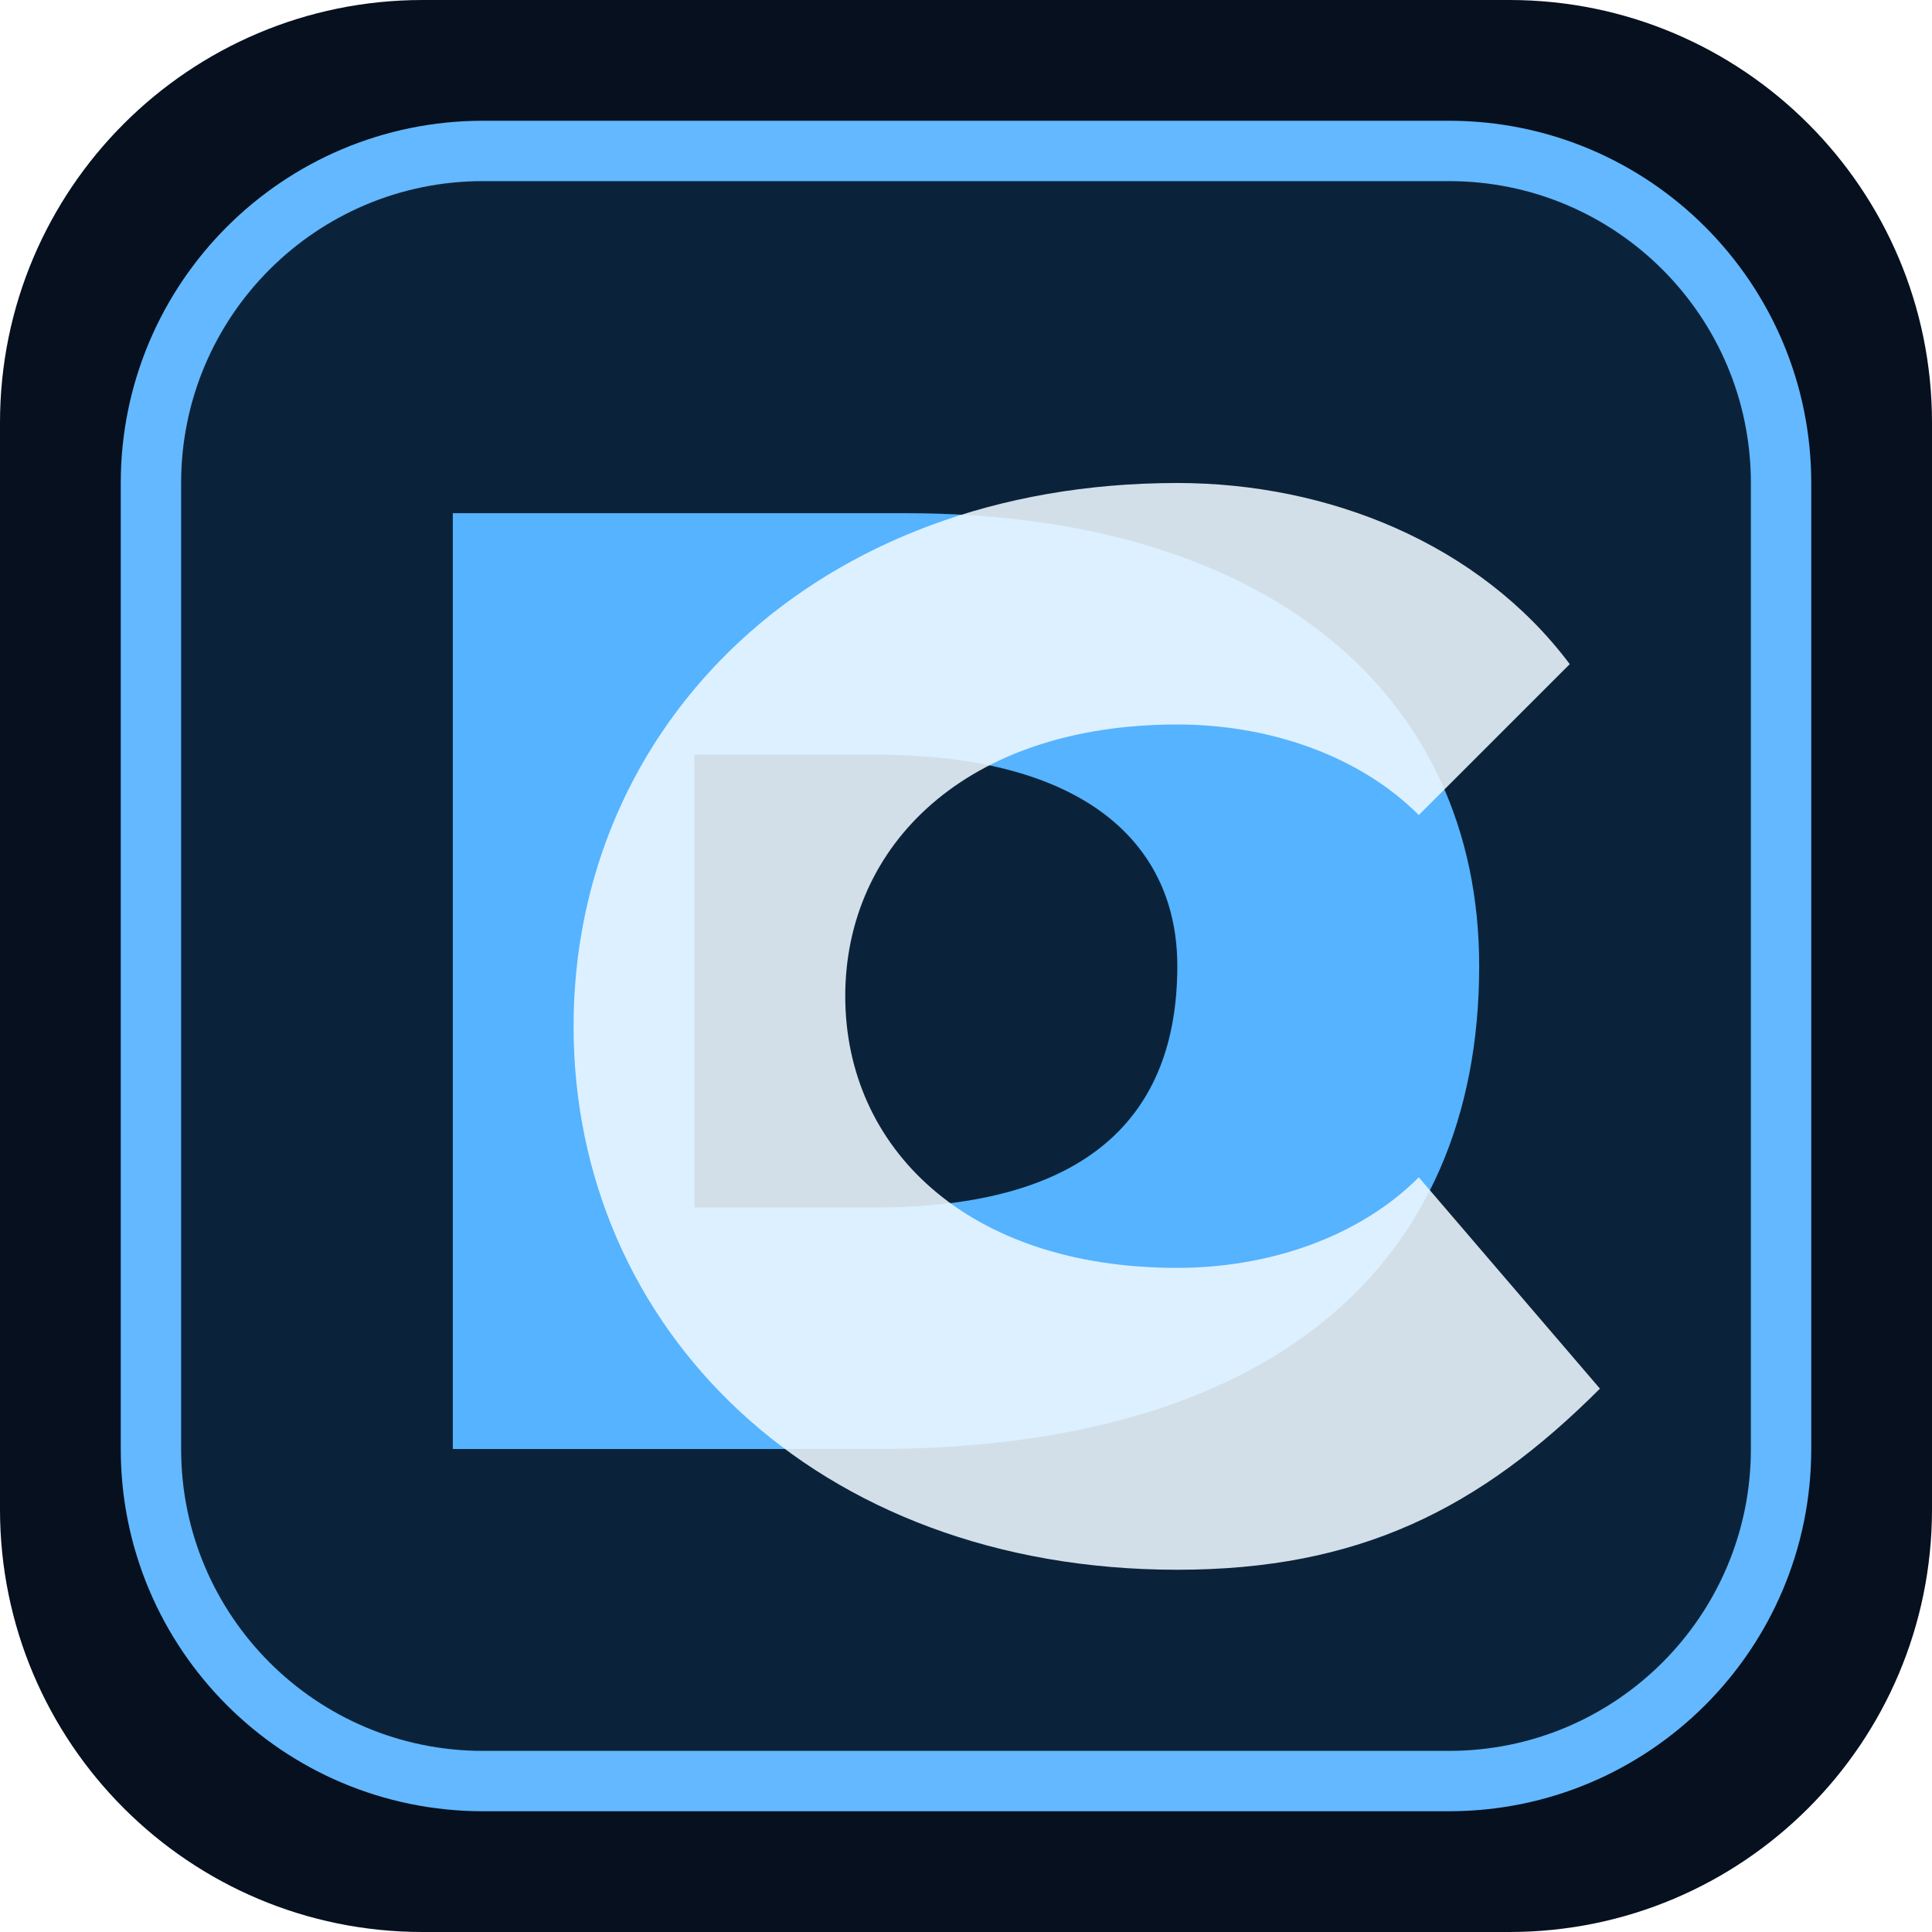
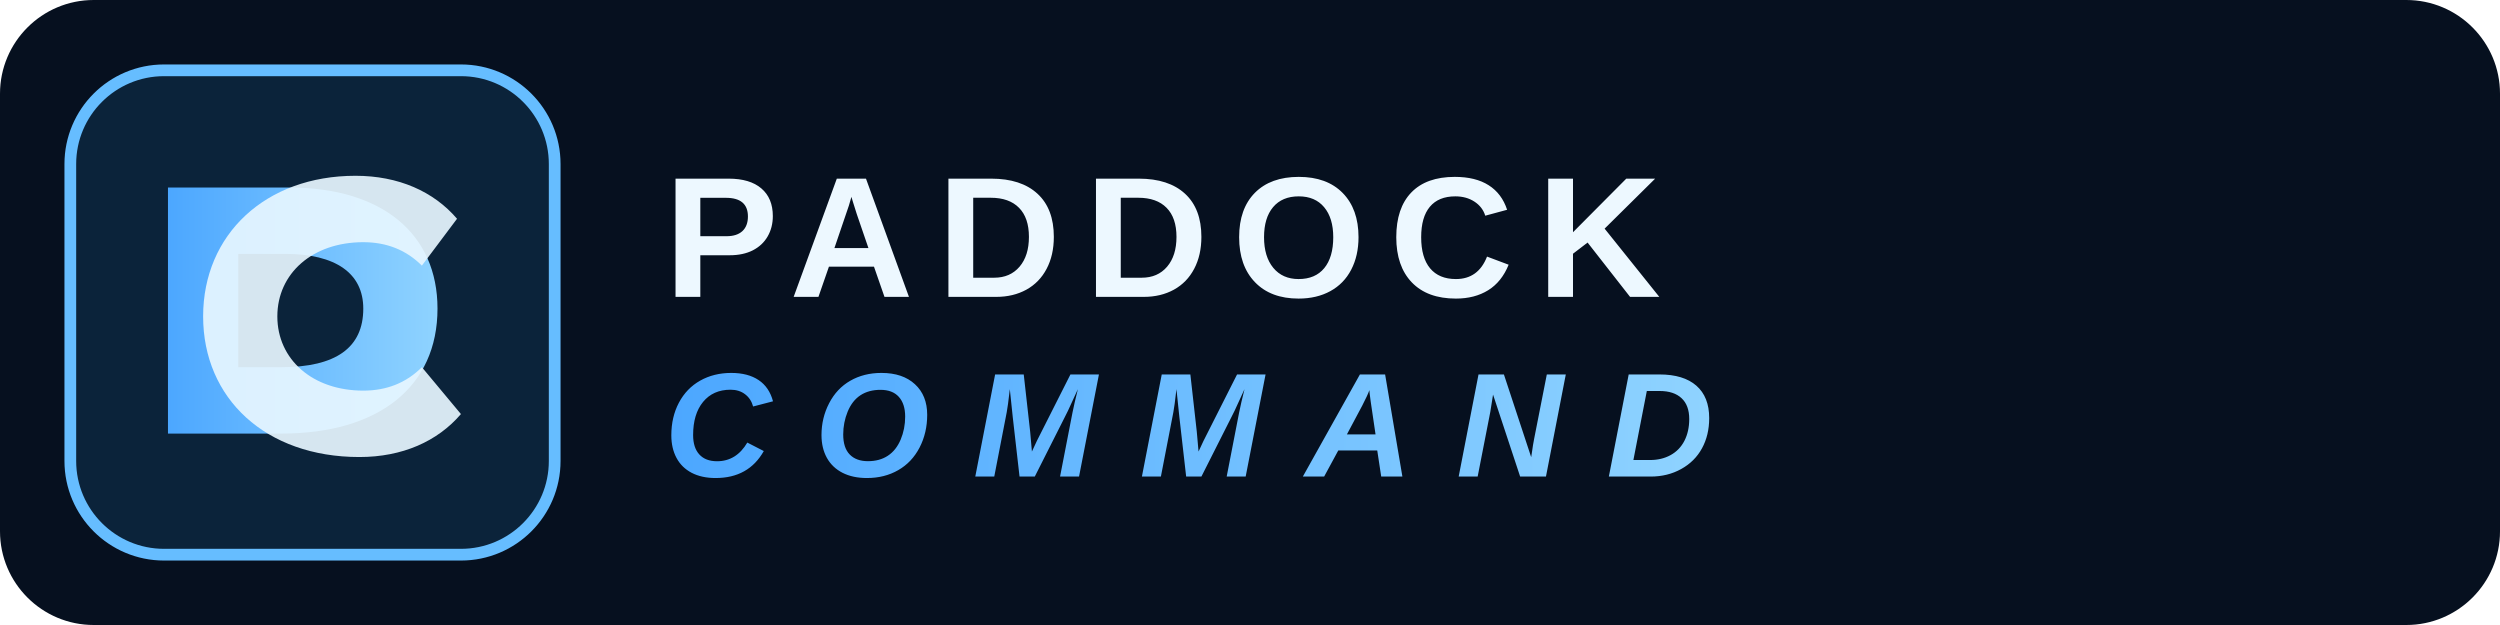
- <svg xmlns="http://www.w3.org/2000/svg" viewBox="0 0 64 64">
-   <rect width="64" height="64" rx="14" fill="#06101f" />
-   <rect x="5" y="5" width="54" height="54" rx="11" fill="#0b233a" stroke="#63b8ff" stroke-width="2" />
-   <path d="M15 48V17h15c12 0 19 6 19 15 0 10-7 16-20 16h-7v-8h7c7 0 10-3 10-8 0-4-3-7-10-7h-6v23z" fill="#55b3ff" />
-   <path d="M52 22c-3-4-8-6-13-6-12 0-20 8-20 18s8 18 20 18c6 0 10-2 14-6l-6-7c-2 2-5 3-8 3-7 0-11-4-11-9s4-9 11-9c3 0 6 1 8 3z" fill="#eef8ff" opacity=".88" />
+ <svg xmlns="http://www.w3.org/2000/svg" viewBox="0 0 640 160" role="img" aria-labelledby="t d">
+   <defs>
+     <linearGradient id="g" x1="0" x2="1">
+       <stop stop-color="#4ca7ff" />
+       <stop offset="1" stop-color="#8fd3ff" />
+     </linearGradient>
+   </defs>
+   <rect width="640" height="160" rx="24" fill="#06101f" />
+   <rect x="18" y="18" width="124" height="124" rx="24" fill="#0b233a" stroke="#66bdff" stroke-width="3" />
+   <path d="M43 111V48h31c24 0 38 12 38 31 0 20-15 32-40 32H58V94h14c14 0 21-5 21-15 0-9-7-14-20-14H61v46z" fill="url(#g)" />
+   <path d="M117 56c-6-7-15-11-26-11-23 0-39 15-39 36 0 21 16 36 40 36 11 0 20-4 26-11l-10-12c-4 4-9 6-15 6-13 0-22-8-22-19s9-19 22-19c6 0 11 2 15 6z" fill="#e7f6ff" opacity=".92" />
+   <text x="170" y="76" fill="#edf8ff" font-family="Arial,Helvetica,sans-serif" font-size="44" font-weight="900" letter-spacing="6">PADDOCK</text>
+   <text x="170" y="122" fill="url(#g)" font-family="Arial,Helvetica,sans-serif" font-size="38" font-weight="900" font-style="italic" letter-spacing="11">COMMAND</text>
</svg>
